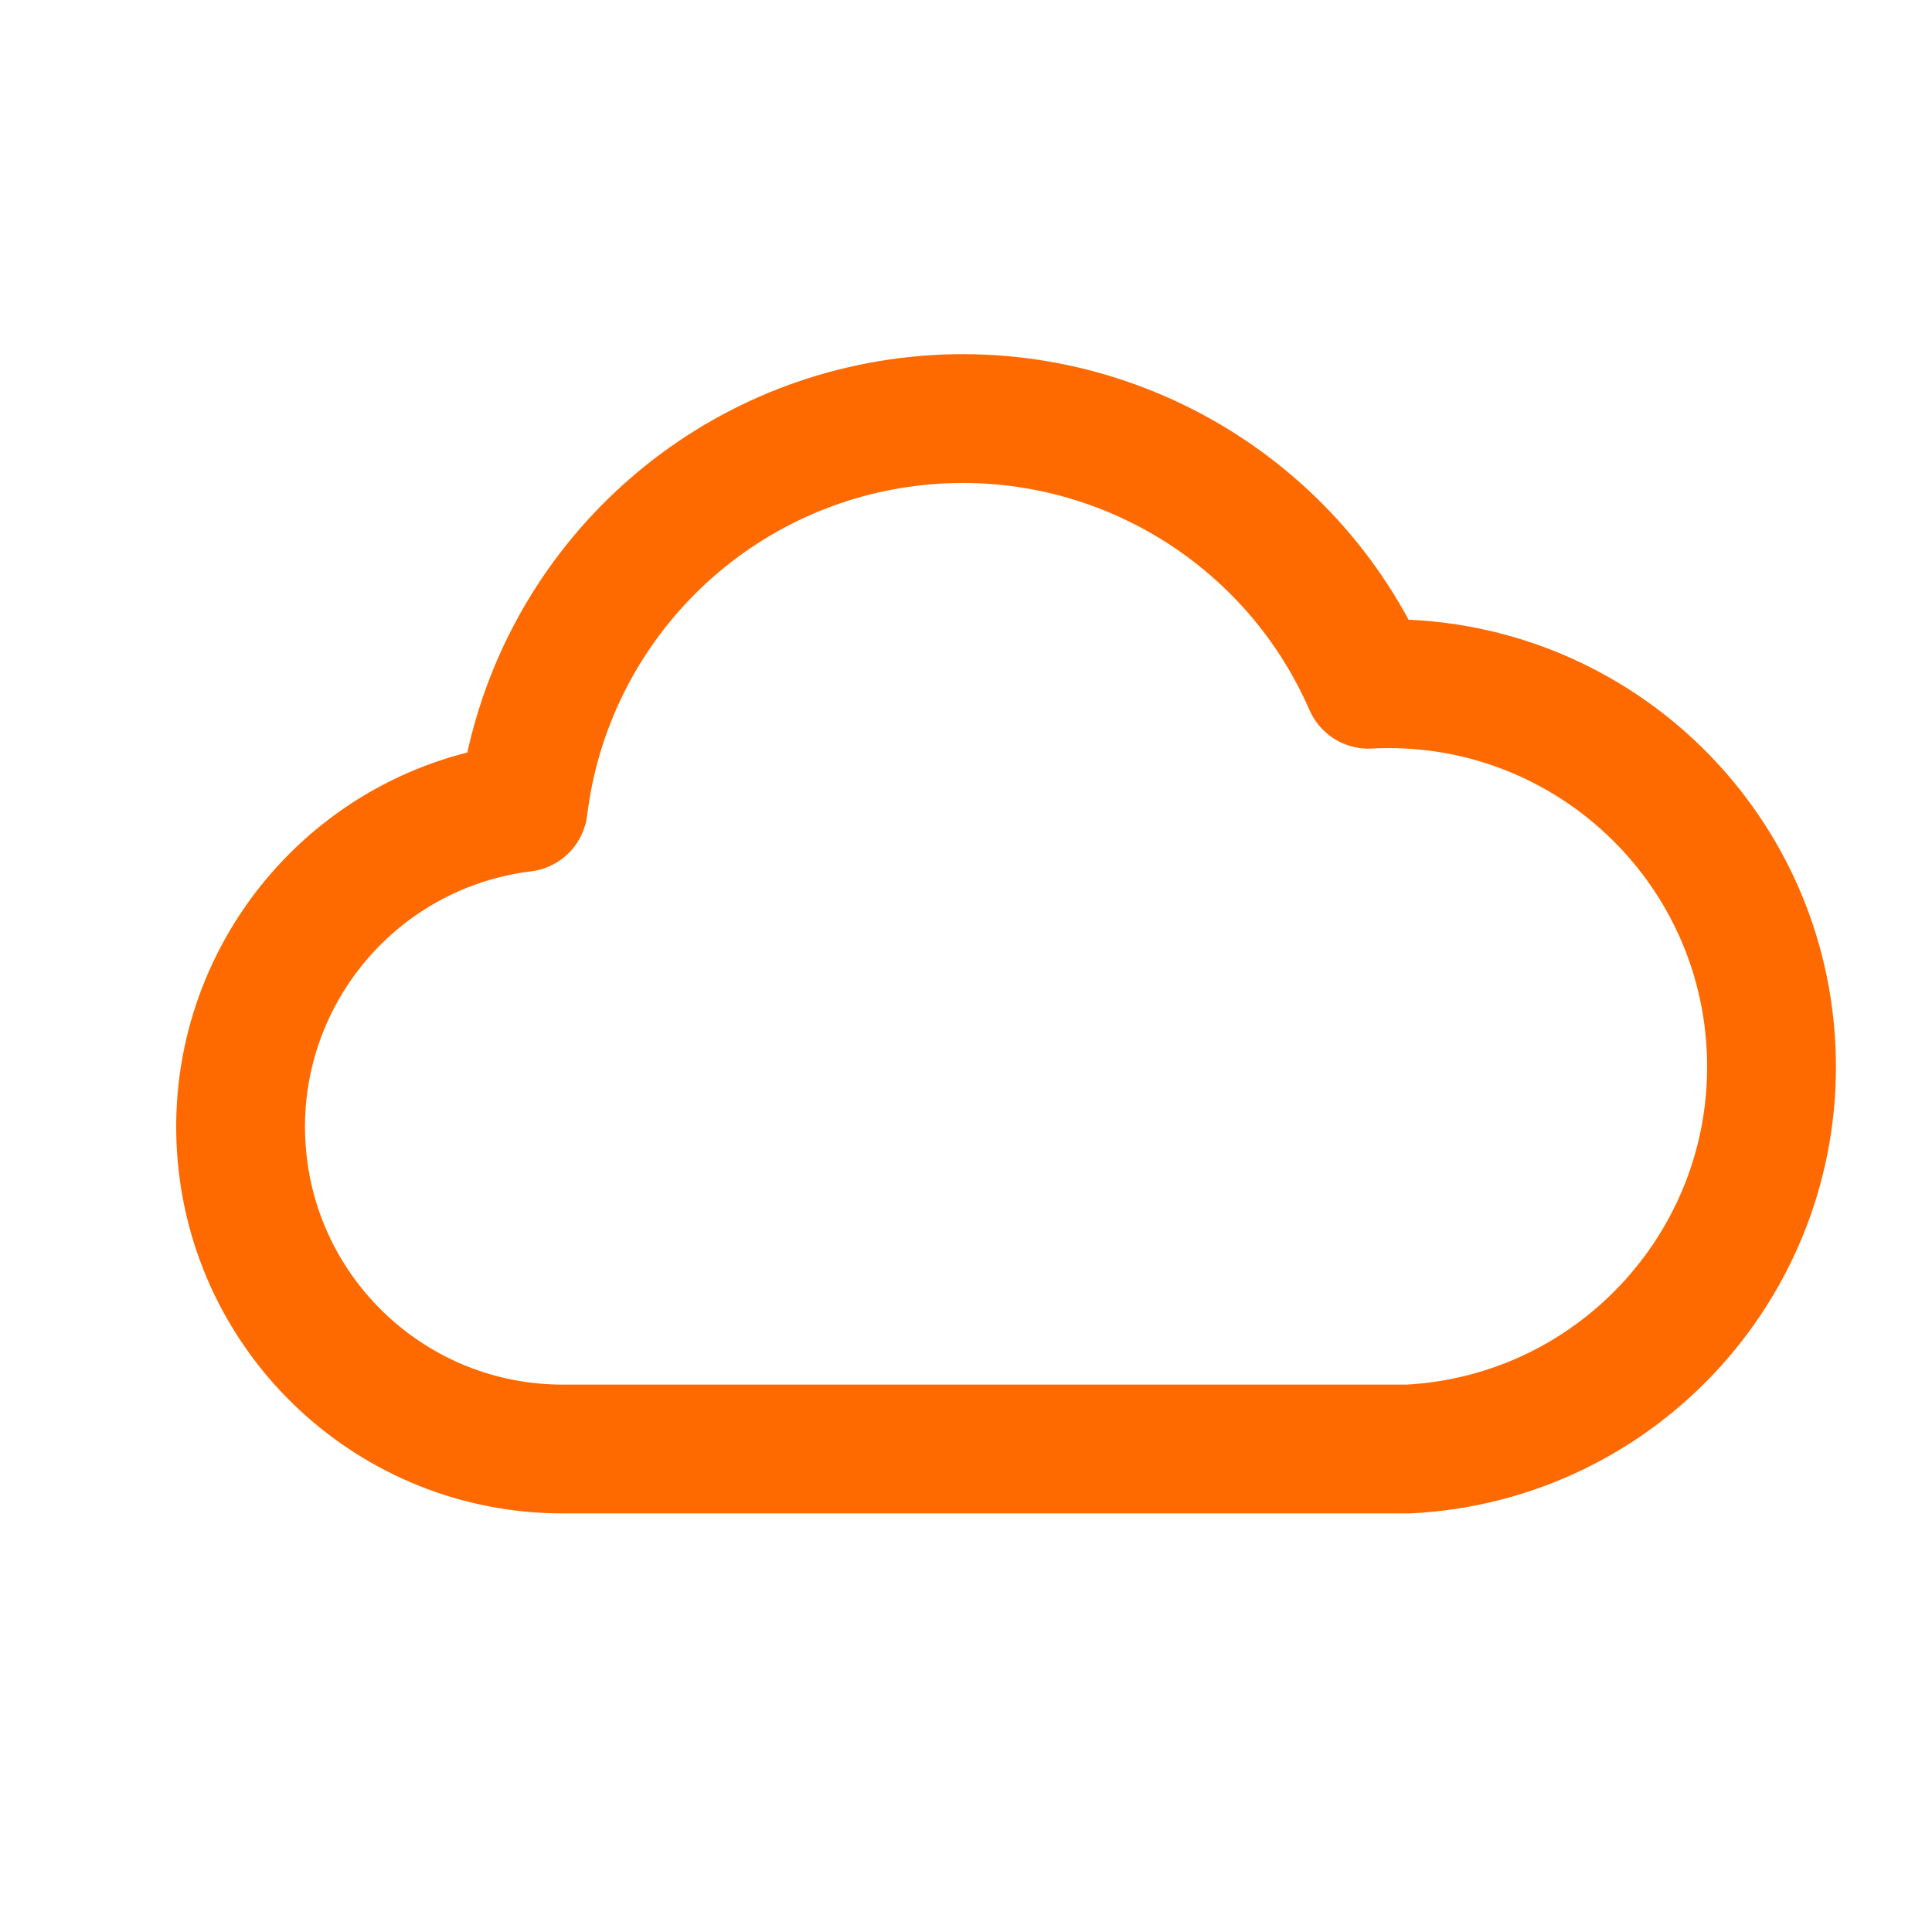
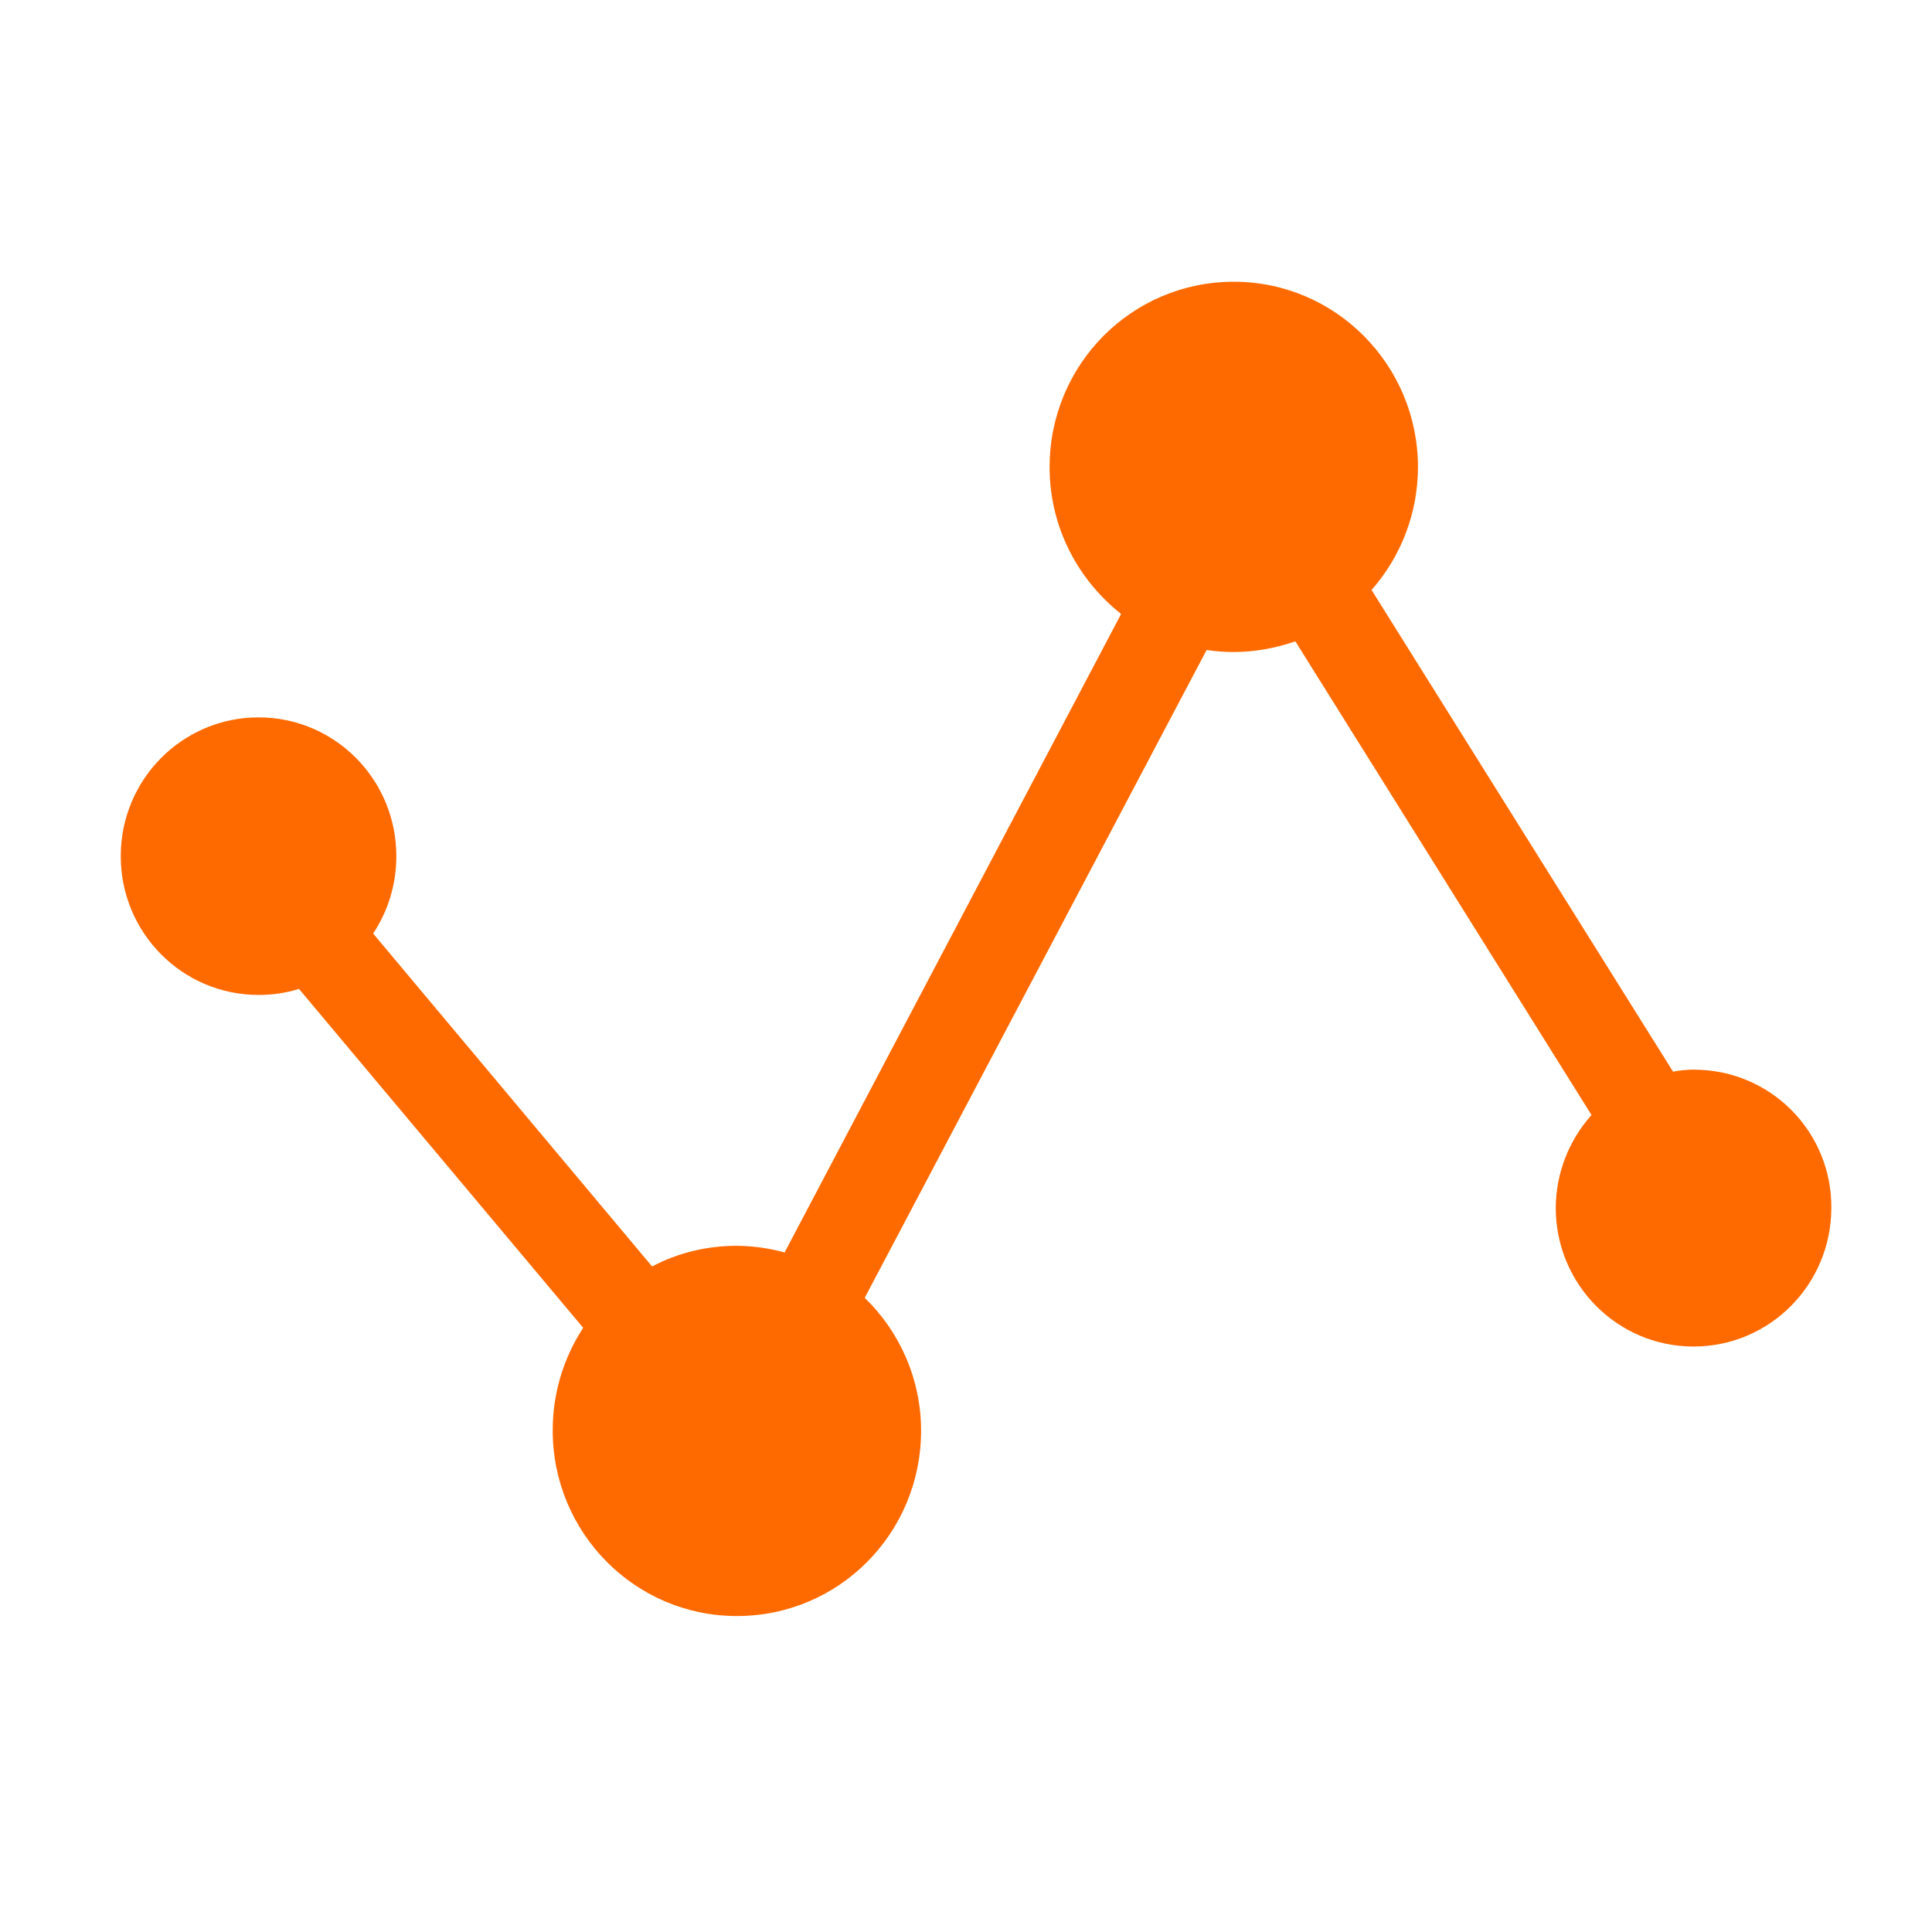
- <svg xmlns="http://www.w3.org/2000/svg" viewBox="0 0 24 24" fill="none" stroke="#FF6A00" stroke-width="1.6" stroke-linecap="round" stroke-linejoin="round">
-   <path d="M7 18a4 4 0 0 1-.5-7.97A5.5 5.5 0 0 1 17 8.5a4.5 4.5 0 0 1 .5 9.5H7z" />
+ <svg xmlns="http://www.w3.org/2000/svg" viewBox="0 0 1024 1024">
+   <path fill="#FF6A00" transform="translate(0 896) scale(1 -1)" d="M897.963 329.067c-3.84 0-7.723-0.363-11.221-1.067l-159.787 255.296a98.688 98.688 0 0 1 24.597 65.067C751.552 702.464 707.989 746.667 653.931 746.667c-54.08 0-97.621-43.84-97.621-98.304 0-31.829 15.104-59.755 37.909-77.781l-178.368-338.411a99.2 99.2 0 0 1-25.28 3.541c-16.149 0-31.616-3.883-44.949-10.965l-147.84 176.448c7.723 11.669 12.288 25.813 12.288 41.024 0 40.661-32.64 73.557-73.024 73.557S64 482.88 64 442.219s32.64-73.557 73.045-73.557c7.36 0 14.741 1.067 21.419 3.2l150.635-179.627a99.2 99.2 0 0 1-16.149-54.464c0-54.101 43.52-98.304 97.621-98.304 54.08 0 97.621 43.84 97.621 98.304 0 27.584-11.605 52.693-29.867 70.357l181.205 343.36c4.907-0.725 9.472-1.067 14.4-1.067 11.221 0 22.464 2.133 32.64 5.653l156.971-251.051a74.389 74.389 0 0 1-18.965-49.152c0-40.661 32.64-73.557 73.045-73.557 40.384 0 73.024 32.896 73.024 73.557a72.64 72.64 0 0 1-72.683 73.173" />
</svg>
